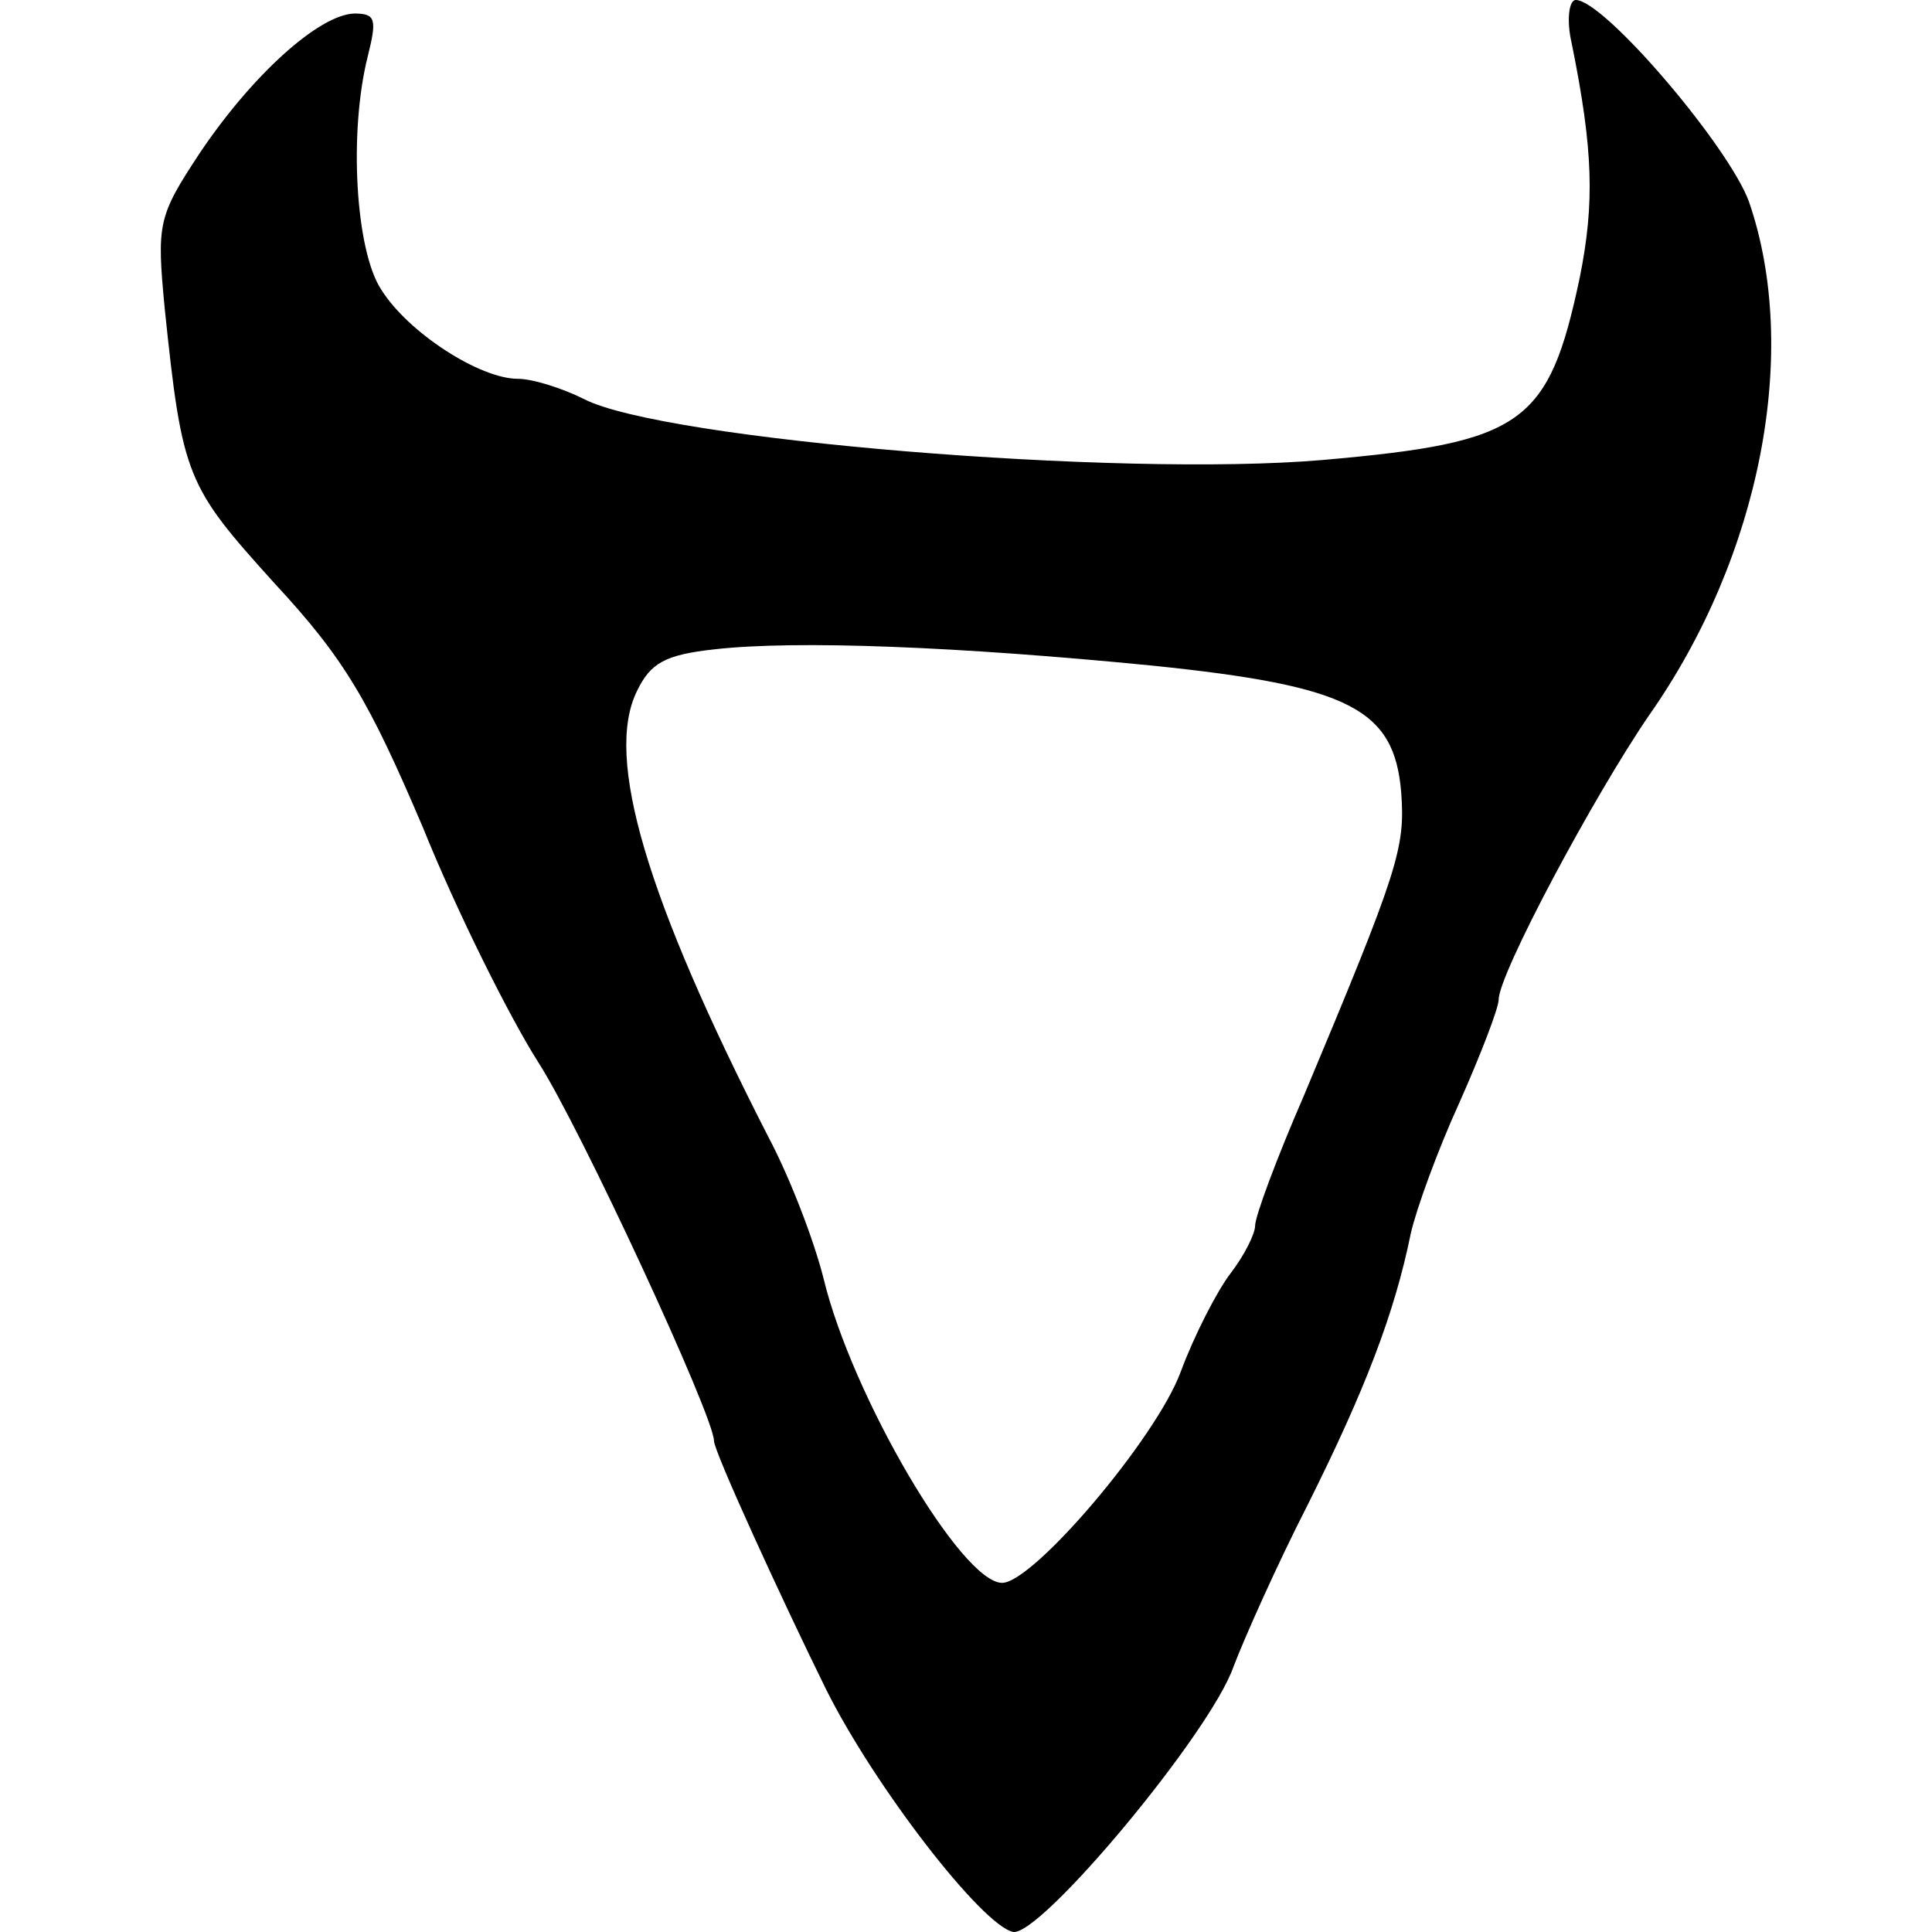
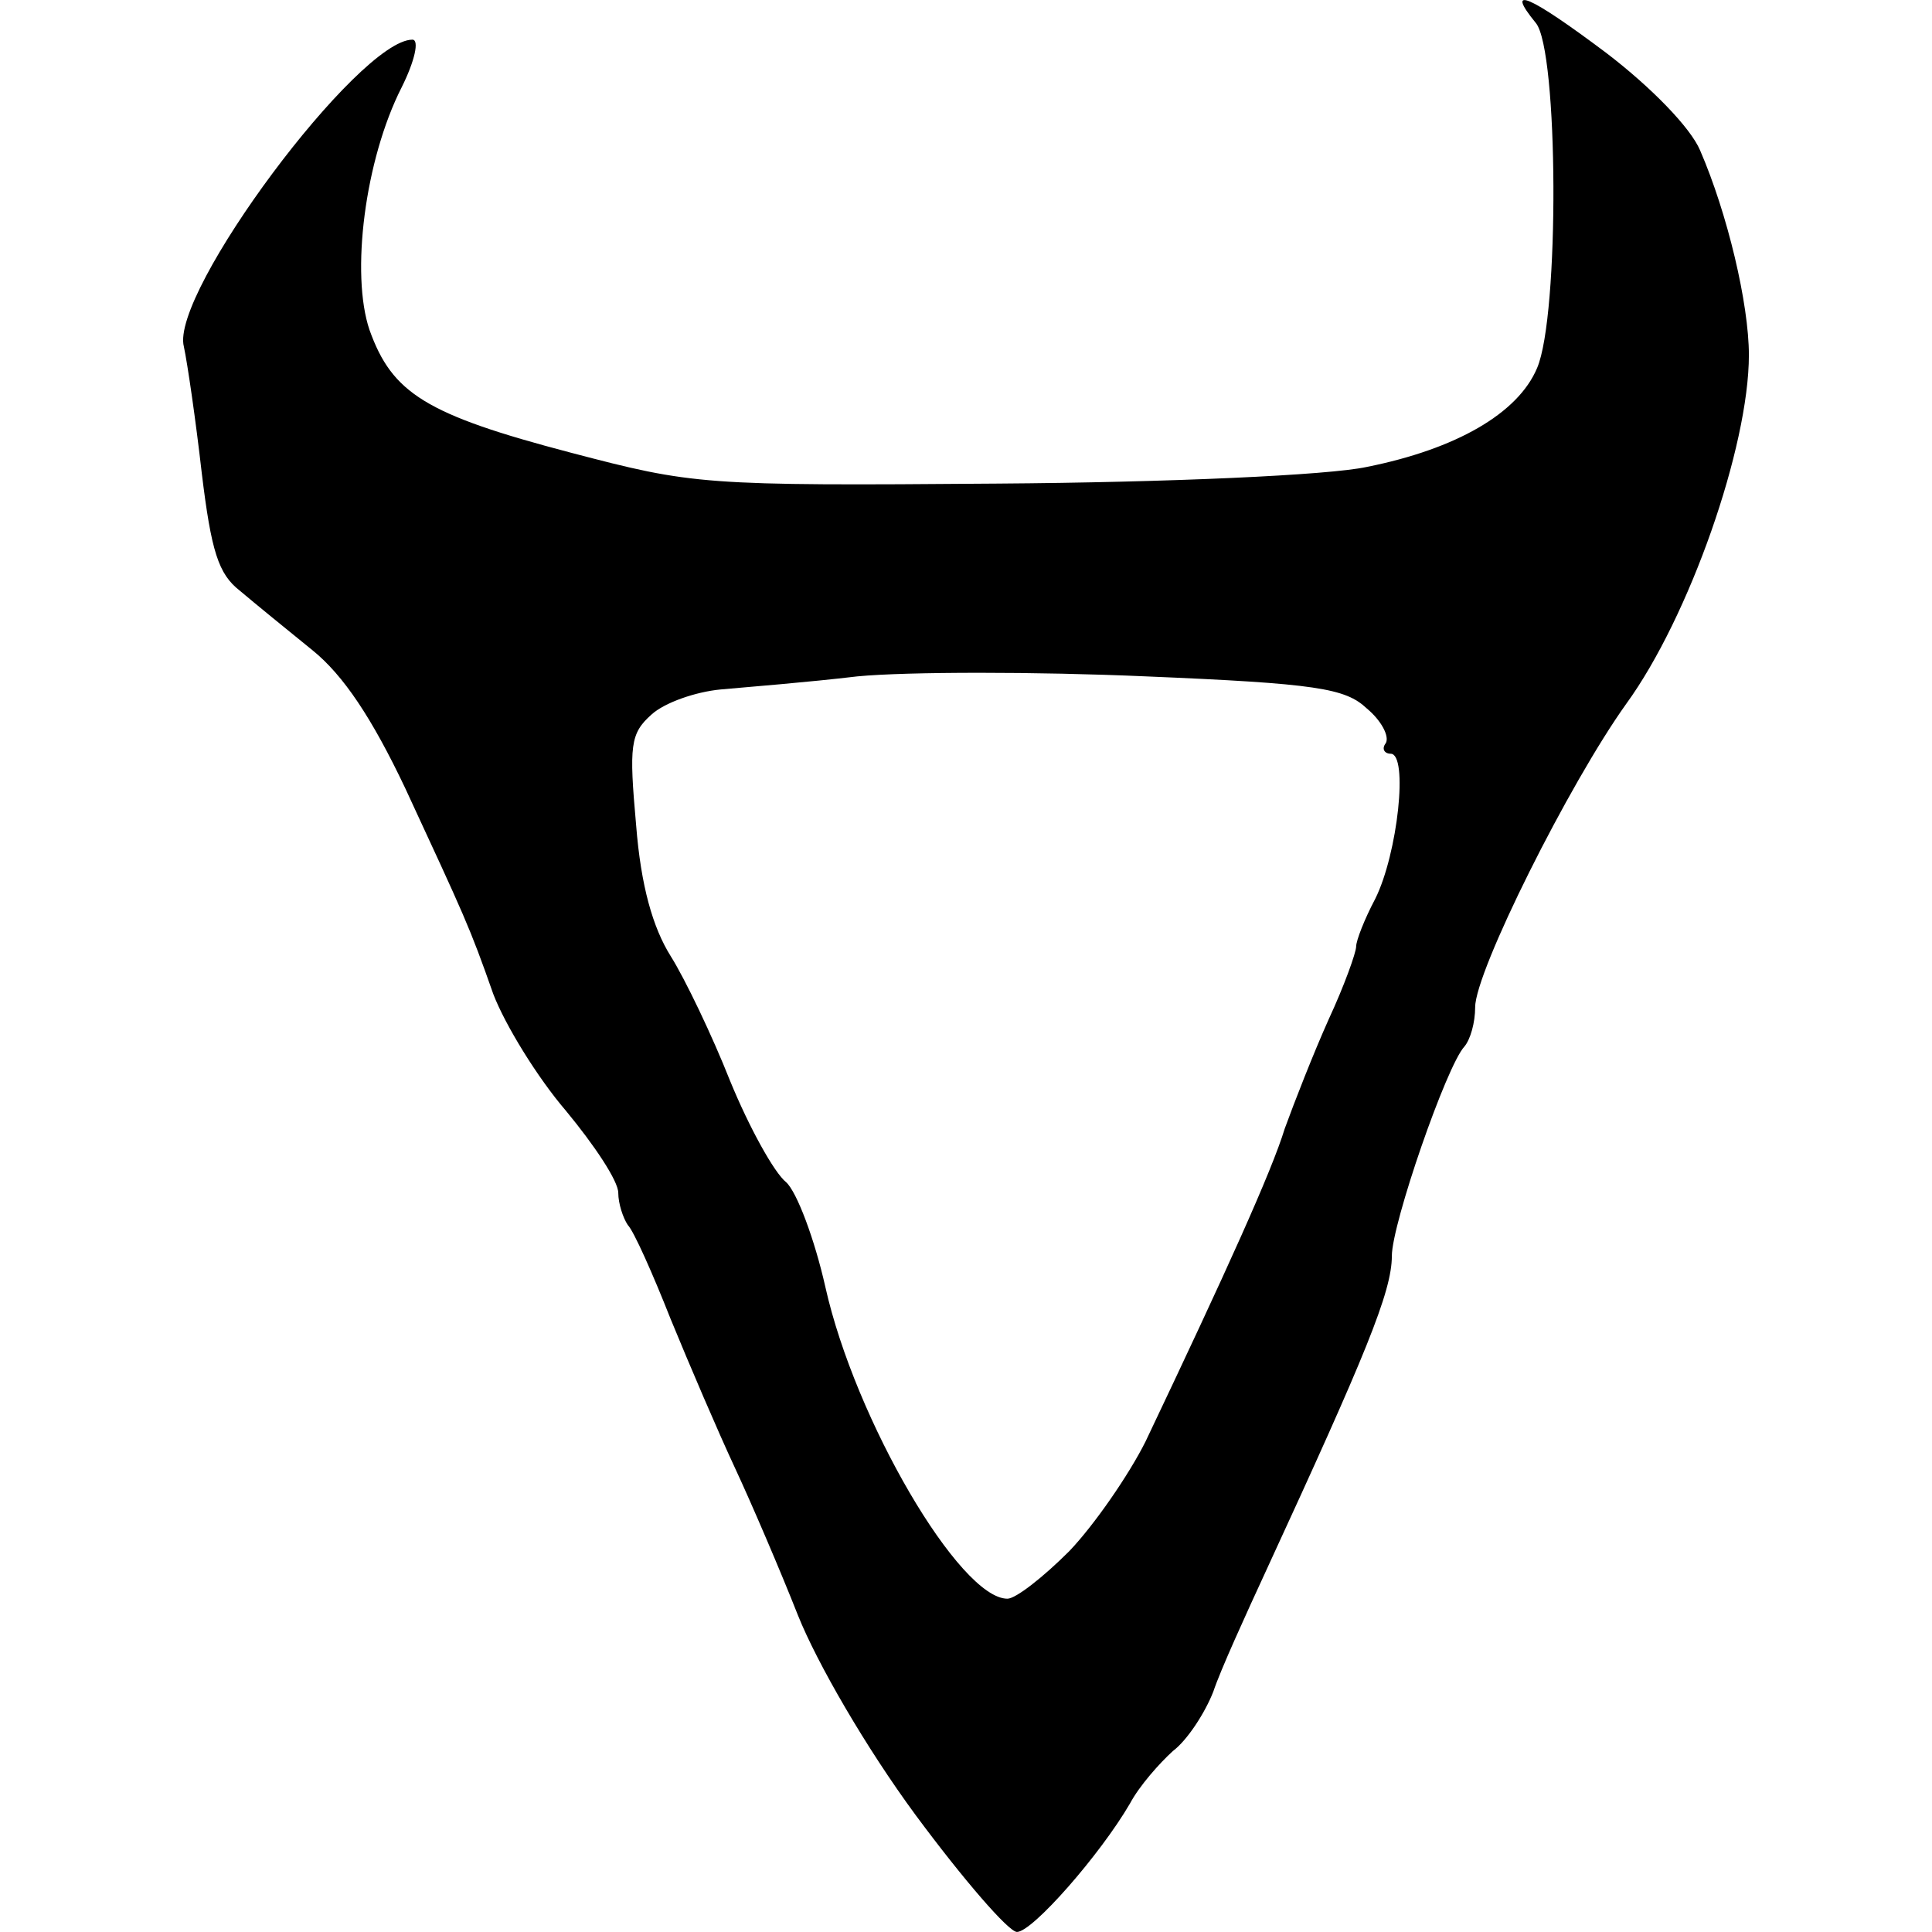
- <svg xmlns="http://www.w3.org/2000/svg" version="1.1" width="1024" height="1024" viewBox="0 0 1024 1024">
-   <path fill="#000" d="M833.027 22.946c11.473 56.647 12.19 84.611 4.303 124.049-16.492 78.158-30.116 87.48-136.239 96.802-108.275 9.322-349.92-10.756-391.507-32.268-11.473-5.736-27.248-10.756-35.135-10.756-20.077 0-58.081-24.379-72.421-47.325-13.623-20.795-17.209-83.177-7.17-123.332 5.020-20.077 4.303-22.946-7.17-22.946-18.643 0.717-53.778 32.268-81.744 73.856-22.229 33.702-22.946 37.286-18.643 82.46 9.322 89.63 11.473 93.934 58.081 145.561 37.286 40.155 50.194 62.384 78.876 129.785 17.926 44.458 45.891 100.386 60.948 124.049 22.229 34.418 93.216 187.866 93.216 200.774 0 5.736 35.852 83.894 59.515 131.937 25.813 51.628 82.46 124.766 98.953 128.351 14.34 2.867 104.689-105.406 116.88-140.541 5.736-15.059 22.946-53.778 39.439-86.046 30.116-60.231 45.891-101.104 54.495-143.41 2.867-12.907 14.34-44.458 25.813-69.554 11.473-25.813 20.795-50.194 20.795-54.495 0-13.623 50.194-107.556 79.593-150.58 59.515-84.611 80.31-193.602 53.061-272.478-10.756-29.399-76.724-106.84-91.782-106.84-3.586 0-5.020 10.756-2.151 22.946zM610.741 352.789c104.689 10.756 128.351 22.946 131.937 67.403 2.151 29.399-1.434 40.872-51.628 160.62-14.34 32.985-25.813 63.817-25.813 68.837 0 4.303-5.736 15.776-12.907 25.096s-19.36 32.985-26.531 52.344c-12.907 35.135-78.158 111.859-94.65 111.859-21.512 0-79.593-98.953-94.65-161.336-5.020-20.077-17.926-53.778-29.399-75.29-64.534-126.201-86.764-200.774-69.554-235.909 7.17-15.059 15.059-19.36 40.872-22.229 43.739-5.020 130.502-1.434 232.325 8.604z" />
+ <svg xmlns="http://www.w3.org/2000/svg" version="1.1" width="512" height="512" viewBox="0 0 512 512">
+   <g id="icomoon-ignore">
+ </g>
+   <path fill="#000" d="M242.696 481.075c-13.246-17.978-26.178-40.37-31.224-52.986-4.731-11.985-12.3-29.647-16.715-39.108s-11.985-27.123-17.031-39.424c-4.731-11.985-9.778-23.339-11.354-24.916-1.262-1.892-2.523-5.677-2.523-8.515 0-3.154-6.308-12.616-13.877-21.762-7.569-8.831-16.085-22.708-19.239-30.909-6.308-17.977-7.569-20.5-23.339-54.563-8.831-18.608-16.4-29.962-24.6-36.585-6.623-5.362-15.139-12.3-19.239-15.769-5.677-4.415-7.569-10.407-10.093-31.224-1.577-13.877-3.785-29.016-4.73-33.431-3.785-14.192 46.362-81.371 60.556-81.371 1.892 0 0.631 5.677-2.838 12.616-9.778 19.239-13.561 49.516-8.516 64.34 5.992 16.715 14.823 22.392 53.301 32.486 32.486 8.516 34.693 8.831 113.225 8.2 45.101-0.316 87.679-2.207 97.772-4.415 23.654-4.731 40.055-14.192 45.101-26.177 5.993-13.877 5.677-84.21-0.315-91.463-8.515-10.408-1.577-7.254 18.608 7.884 11.985 9.146 22.392 19.869 24.916 25.862 7.254 16.715 12.931 40.686 12.931 54.248 0 24.285-15.769 69.386-32.486 92.409-15.139 21.131-40.055 70.963-40.055 80.425 0 4.101-1.262 8.515-2.839 10.408-4.731 5.046-19.239 46.993-19.239 55.508 0 9.462-6.939 26.178-33.116 82.948-5.677 12.3-12.3 26.808-14.192 32.486-2.207 5.677-6.939 12.931-10.723 15.769-3.469 3.154-8.831 9.147-11.354 13.877-7.885 13.562-25.862 34.063-29.962 34.063-2.207 0-14.192-13.877-26.809-30.909zM283.382 411.058c6.623-6.939 15.769-20.185 20.185-29.016 21.447-45.101 33.432-71.594 36.901-82.948 2.523-6.939 7.569-19.87 11.67-29.016 4.101-8.831 7.254-17.662 7.254-19.239s2.207-7.254 5.046-12.616c5.993-11.985 8.831-38.477 4.101-38.477-1.577 0-2.523-1.262-1.262-2.839 0.947-1.892-1.262-5.993-5.046-9.147-5.677-5.362-13.247-6.624-58.663-8.516-28.7-1.262-63.078-1.262-76.325 0-13.246 1.577-29.332 2.839-36.27 3.47-6.624 0.631-14.823 3.47-18.293 6.624-5.677 5.046-5.993 8.2-4.101 29.332 1.262 16.085 4.415 27.124 9.147 34.693 3.785 5.993 11.038 21.132 15.769 33.116 5.046 12.3 11.669 24.285 14.823 26.808 2.839 2.523 7.569 15.139 10.407 27.755 7.885 35.324 35.639 82.632 48.255 82.632 2.207 0 9.462-5.677 16.4-12.616z" />
</svg>
